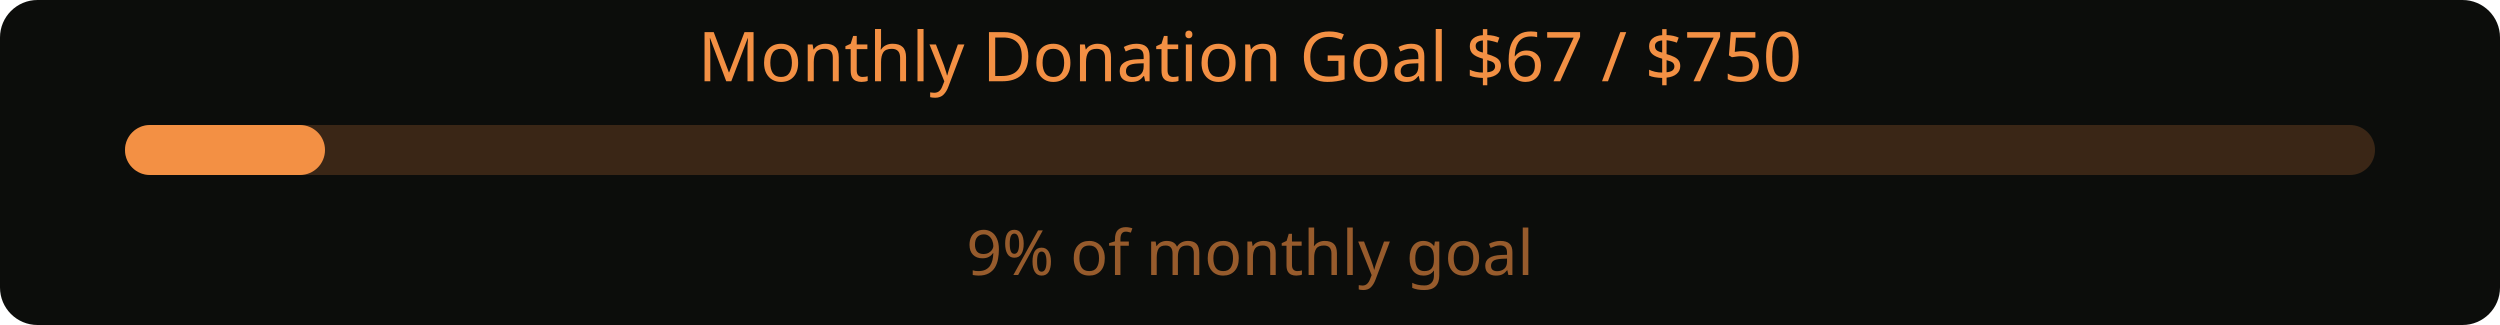
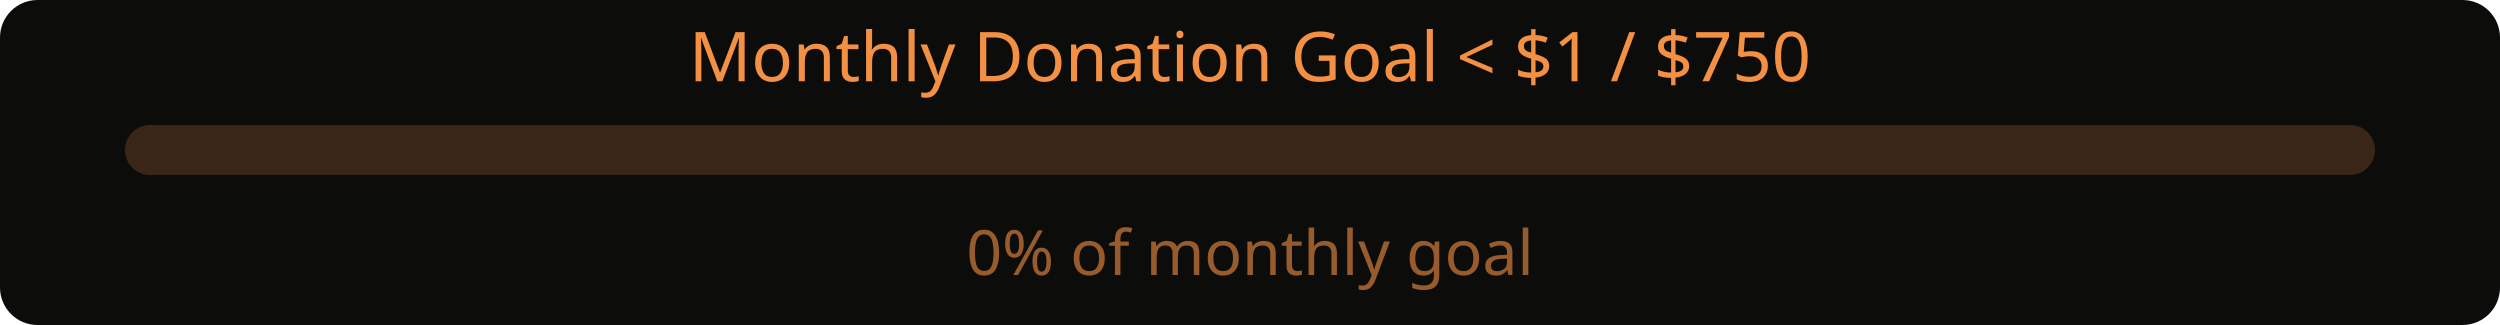
<svg xmlns="http://www.w3.org/2000/svg" width="400" height="52" role="img" aria-label="Monthly donation goal">
  <rect width="400" height="52" rx="6" fill="#0c0d0b" />
-   <text x="200" y="13" font-family="sans-serif" font-size="11" fill="#F39044" text-anchor="middle">Monthly Donation Goal  $67 / $750</text>
+   <text x="200" y="13" font-family="sans-serif" font-size="11" fill="#F39044" text-anchor="middle">Monthly Donation Goal  &lt; $1 / $750</text>
  <rect x="20" y="20" width="360" height="8" rx="4" fill="#F3904433" />
-   <rect x="20" y="20" width="32" height="8" rx="4" fill="#F39044" />
-   <text x="200" y="44" font-family="sans-serif" font-size="10" fill="#F3904499" text-anchor="middle">9% of monthly goal</text>
+   <rect x="20" y="20" width="0" height="8" rx="4" fill="#F39044" />
+   <text x="200" y="44" font-family="sans-serif" font-size="10" fill="#F3904499" text-anchor="middle">0% of monthly goal</text>
</svg>
